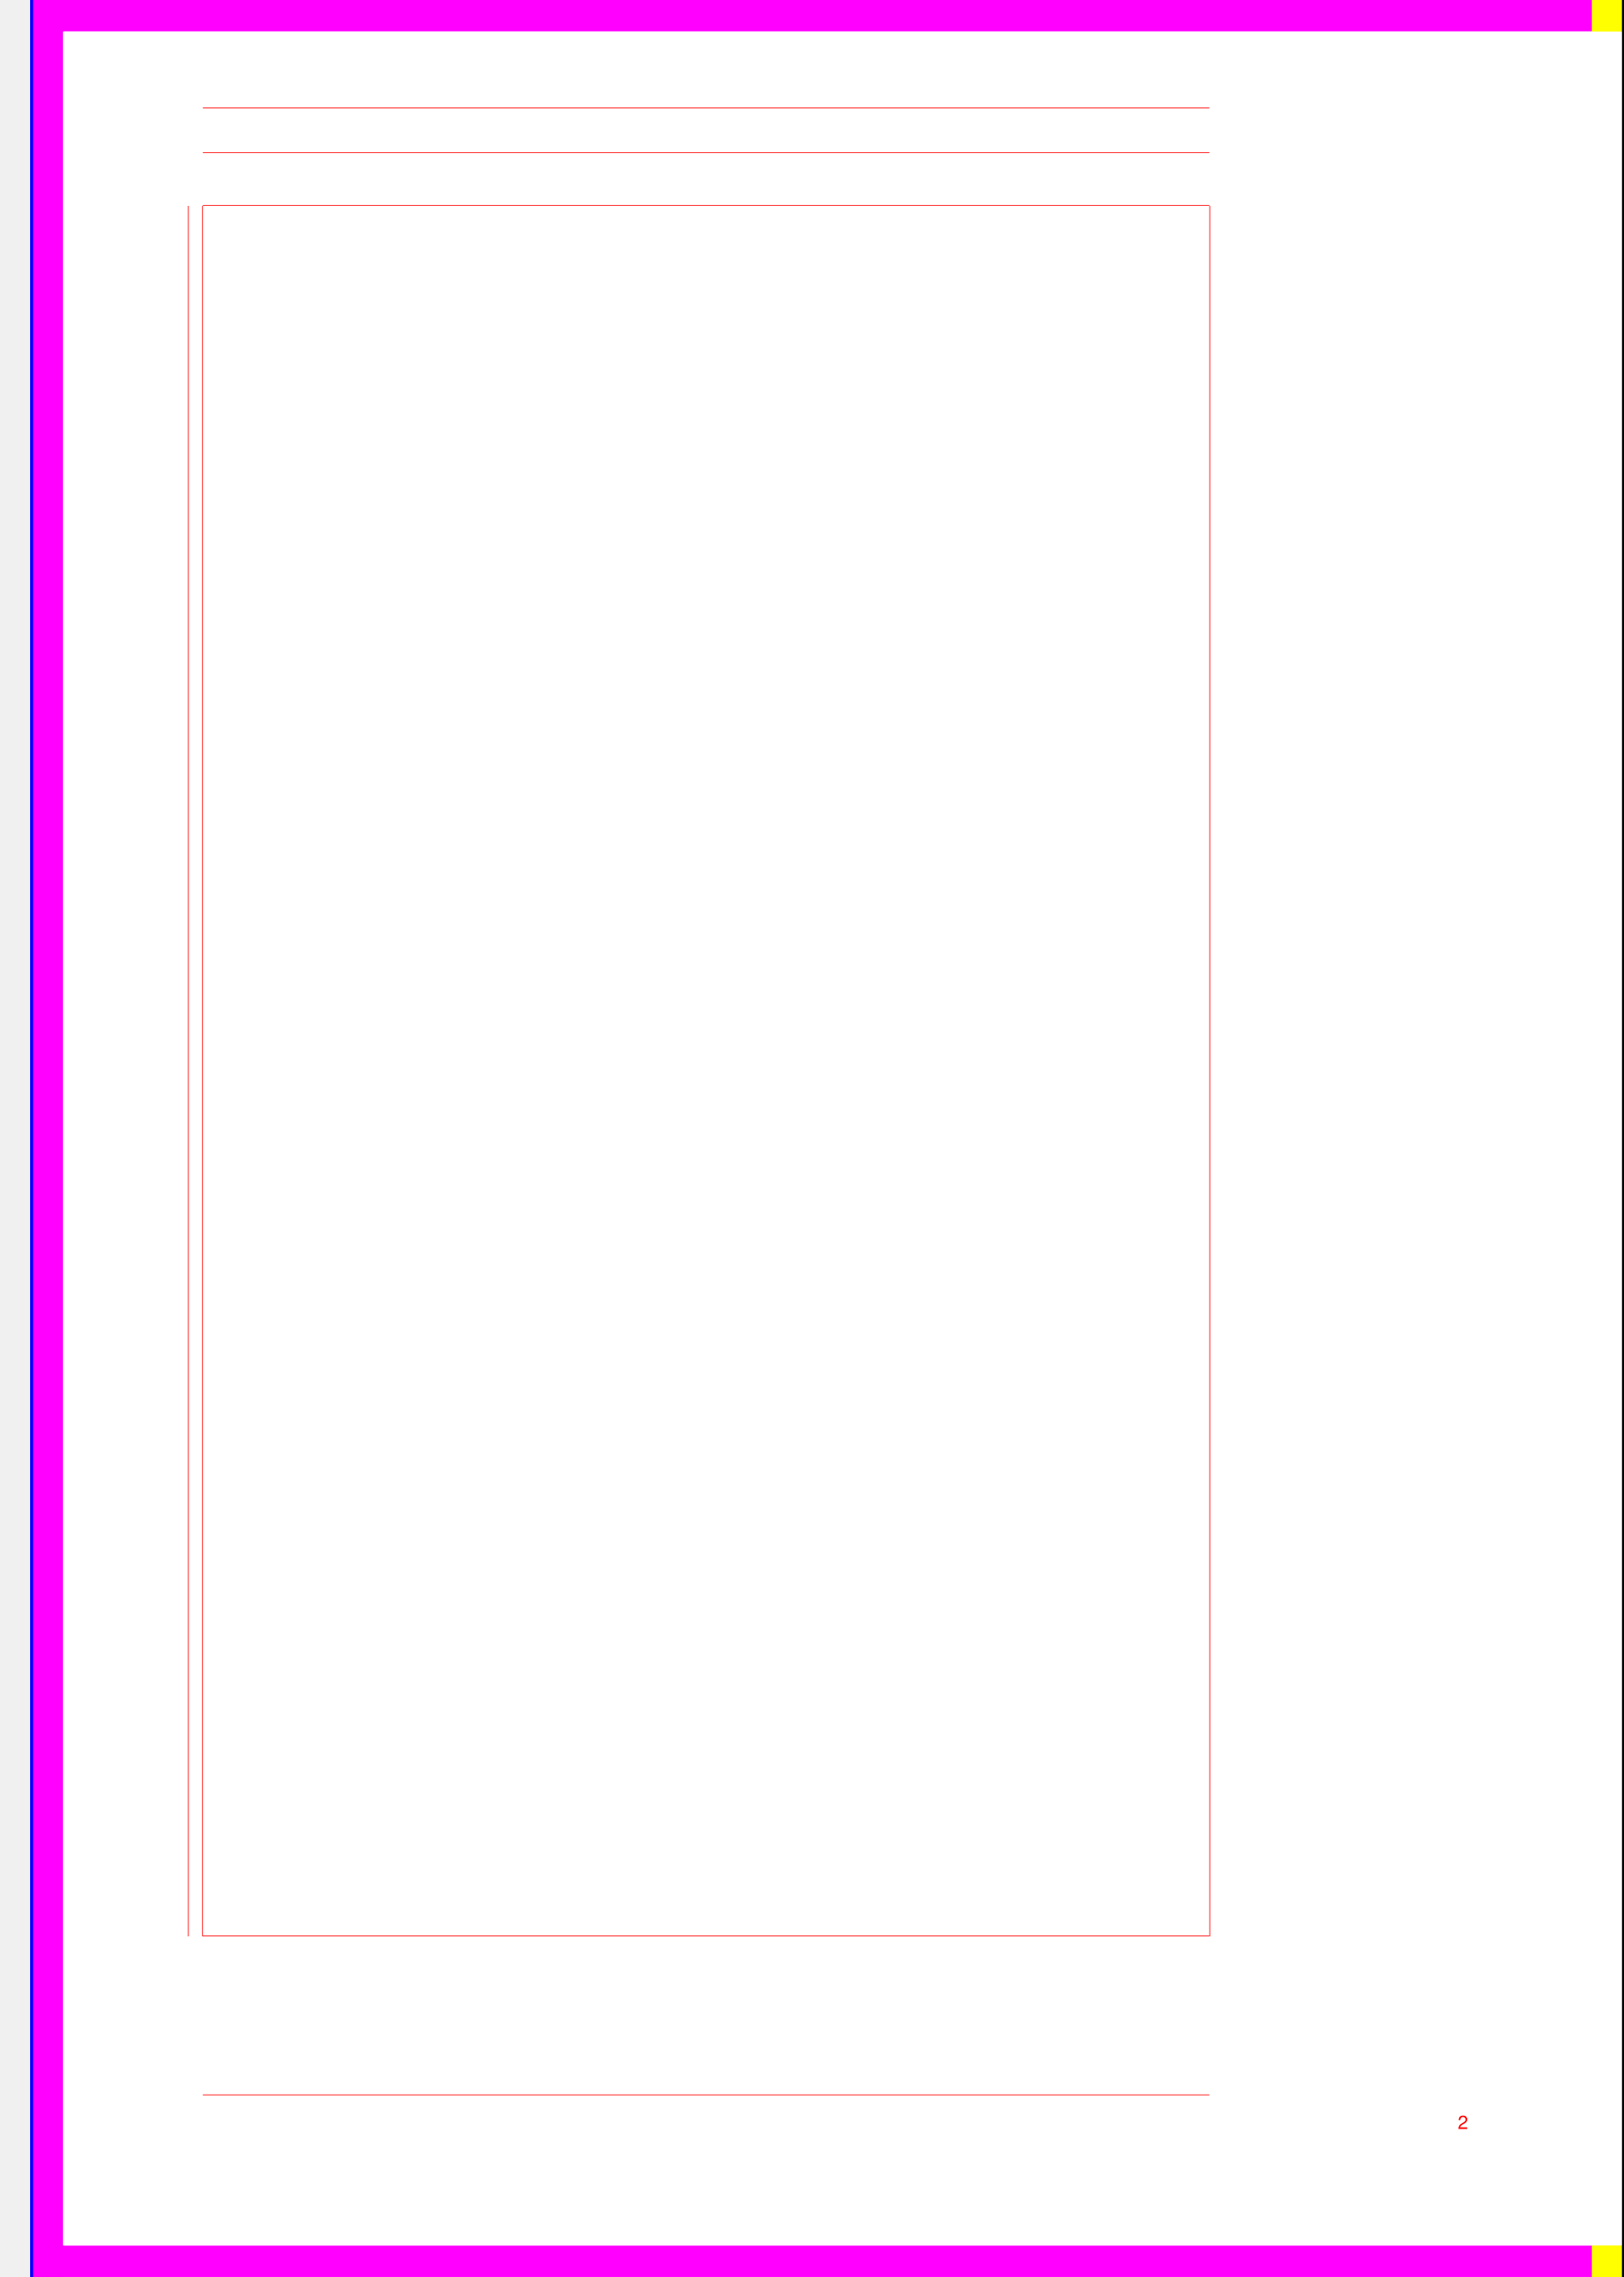
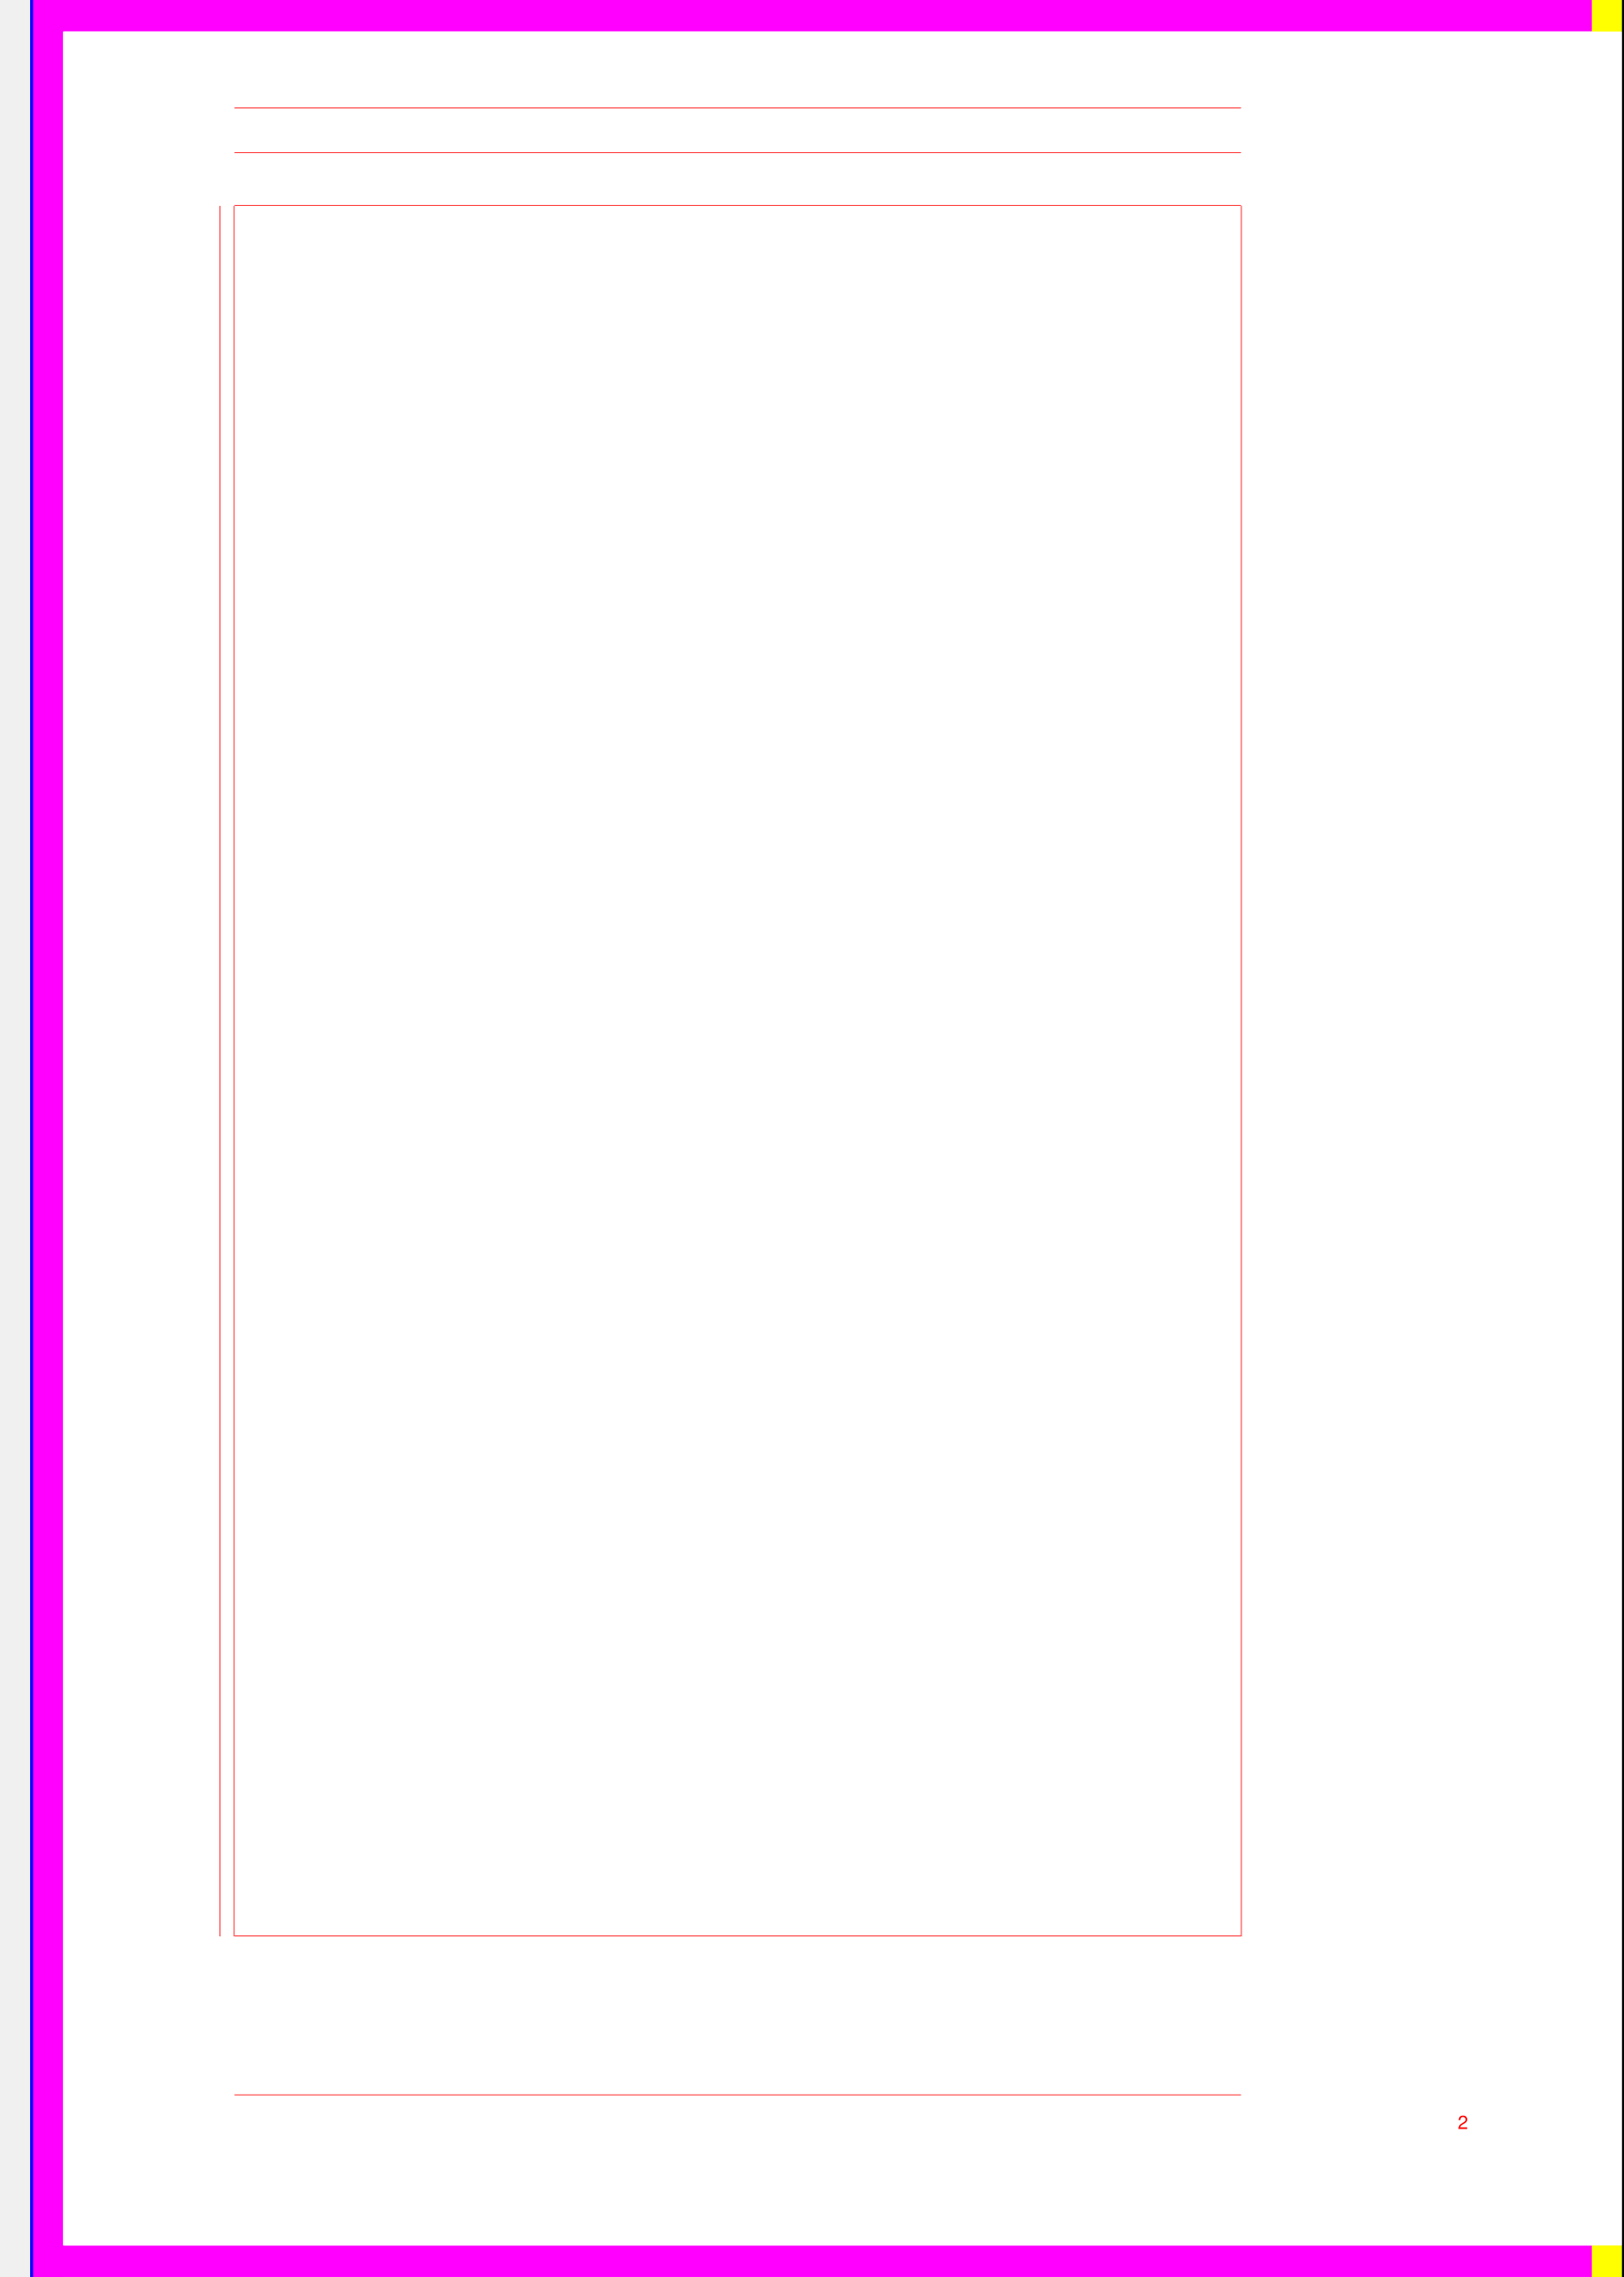
<svg xmlns="http://www.w3.org/2000/svg" id="svg2" version="1.1" width="545.669" height="765.354" xml:space="preserve">
  <defs id="defs6" />
  <g style="display:inline" id="refbuild">
    <path style="color:#000000;fill:#ffffff;fill-opacity:1;fill-rule:nonzero;stroke:none;stroke-width:0;marker:none;visibility:visible;display:inline;overflow:visible;enable-background:accumulate" d="m 10.625,0 0,765.344 10.625,0 524.406,0 524.438,0 10.625,0 0,-765.344 -10.625,0 L 21.25,0 10.625,0 z" id="canvasfull" />
    <path style="color:#000000;fill:#ff00ff;fill-opacity:1;fill-rule:nonzero;stroke:none;stroke-width:0;marker:none;visibility:visible;display:inline;overflow:visible;enable-background:accumulate" d="m 10.625,0 0,765.344 10.625,0 L 21.25,0 10.625,0 z" id="outercropleft" />
    <path style="color:#000000;fill:#ff00ff;fill-opacity:1;fill-rule:nonzero;stroke:none;stroke-width:0;marker:none;visibility:visible;display:inline;overflow:visible;enable-background:accumulate" d="m 10.625,754.719 0,10.625 535.031,0 0,-10.625 -535.031,0 z" id="bottomcropleft" />
    <path style="color:#000000;fill:#ff00ff;fill-opacity:1;fill-rule:nonzero;stroke:none;stroke-width:0;marker:none;visibility:visible;display:inline;overflow:visible;enable-background:accumulate" d="m 10.625,0 0,10.625 535.031,0 0,-10.625 L 10.625,0 z" id="topcropleft" />
    <path style="color:#000000;fill:none;stroke:#0000ff;stroke-width:1;stroke-linecap:butt;stroke-linejoin:miter;stroke-miterlimit:4;stroke-opacity:1;stroke-dasharray:none;stroke-dashoffset:0;marker:none;visibility:visible;display:inline;overflow:visible;enable-background:accumulate" d="m 10.63,-10 0,785.354" id="beforecropleft" />
    <path style="color:#000000;fill:#00ff00;fill-opacity:1;fill-rule:nonzero;stroke:none;stroke-width:0;marker:none;visibility:visible;display:inline;overflow:visible;enable-background:accumulate" d="m 1070.094,0 0,765.344 10.625,0 0,-765.344 -10.625,0 z" id="outercropright" />
    <path style="color:#000000;fill:#00ff00;fill-opacity:1;fill-rule:nonzero;stroke:none;stroke-width:0;marker:none;visibility:visible;display:inline;overflow:visible;enable-background:accumulate" d="m 545.656,754.719 0,10.625 535.063,0 0,-10.625 -535.063,0 z" id="bottomcropright" />
    <path style="color:#000000;fill:#00ff00;fill-opacity:1;fill-rule:nonzero;stroke:none;stroke-width:0;marker:none;visibility:visible;display:inline;overflow:visible;enable-background:accumulate" d="m 545.656,0 0,10.625 535.063,0 0,-10.625 -535.063,0 z" id="topcropright" />
    <path style="color:#000000;fill:#00ff00;fill-opacity:1;fill-rule:nonzero;stroke:#0000ff;stroke-width:1;stroke-linecap:butt;stroke-linejoin:miter;stroke-miterlimit:4;stroke-opacity:1;stroke-dasharray:none;stroke-dashoffset:0;marker:none;visibility:visible;display:inline;overflow:visible;enable-background:accumulate" d="m 1080.708,-10 0,785.354" id="beforecropright" />
    <path style="color:#000000;fill:#ffff00;fill-opacity:1;fill-rule:nonzero;stroke:#00ff00;stroke-width:0;stroke-linecap:round;stroke-linejoin:miter;stroke-miterlimit:4;stroke-opacity:1;stroke-dashoffset:0;marker:none;visibility:visible;display:inline;overflow:visible;enable-background:accumulate" d="m 556.299,-4.6023438e-4 -10.63,0 0,765.354 10.63,0 z" id="innercropright" />
    <path style="color:#000000;fill:#ffff00;fill-opacity:1;fill-rule:nonzero;stroke:#00ff00;stroke-width:0;stroke-linecap:round;stroke-linejoin:miter;stroke-miterlimit:4;stroke-opacity:1;stroke-dashoffset:0;marker:none;visibility:visible;display:inline;overflow:visible;enable-background:accumulate" d="m 545.669,-4.6023438e-4 -10.63,0 0,765.354 10.63,0 z" id="innercropleft" />
    <path style="opacity:0.5;color:#000000;fill:#ffffff;fill-opacity:1;stroke:none" d="m 21.25,10.625 0,744.094 1048.844,0 0,-744.094 -1048.844,0 z" id="canvasoverlay" />
    <path style="fill:none;stroke:#00ff00;stroke-width:1px;stroke-linecap:butt;stroke-linejoin:miter;stroke-opacity:1;display:inline" d="m 545.669,771.941 0,-778.527" id="centerbuild" />
  </g>
  <g id="refcanvas" style="display:inline">
    <path id="canvas" d="m 21.26,10.629 1048.819,0 0,744.094 -1048.819,0 z" style="color:#000000;fill:#ffffff;fill-opacity:1;stroke:none;stroke-width:1;marker:none;visibility:visible;display:inline" />
    <path style="fill:none;stroke:#000000;stroke-width:1px;stroke-linecap:butt;stroke-linejoin:miter;stroke-opacity:1;display:inline" d="m 545.669,771.941 0,-778.527" id="center" />
  </g>
  <g id="layer1" style="display:none">
    <g id="g12" transform="matrix(1.25,0,0,-1.25,684.778,36.29501)" style="fill:none;stroke:#ff0000">
      <path d="M 0,0 270.65,0" style="fill:none;stroke:#ff0000;stroke-width:0.199;stroke-linecap:butt;stroke-linejoin:miter;stroke-miterlimit:10;stroke-opacity:1;stroke-dasharray:none" id="path14" />
    </g>
    <g id="g16" transform="matrix(1.25,0,0,-1.25,684.778,51.33125)" style="fill:none;stroke:#ff0000">
      <path d="M 0,0 270.65,0" style="fill:none;stroke:#ff0000;stroke-width:0.199;stroke-linecap:butt;stroke-linejoin:miter;stroke-miterlimit:10;stroke-opacity:1;stroke-dasharray:none" id="path18" />
    </g>
    <g id="g20" transform="matrix(1.25,0,0,-1.25,684.778,69.07751)" style="fill:none;stroke:#ff0000">
      <path d="M 0,0 270.65,0" style="fill:none;stroke:#ff0000;stroke-width:0.199;stroke-linecap:butt;stroke-linejoin:miter;stroke-miterlimit:10;stroke-opacity:1;stroke-dasharray:none" id="path22" />
    </g>
    <g id="g24" transform="matrix(1.25,0,0,-1.25,684.653,650.8675)" style="fill:none;stroke:#ff0000">
      <path d="M 0,0 0,465.332" style="fill:none;stroke:#ff0000;stroke-width:0.199;stroke-linecap:butt;stroke-linejoin:miter;stroke-miterlimit:10;stroke-opacity:1;stroke-dasharray:none" id="path26" />
    </g>
    <g id="g28" transform="matrix(1.25,0,0,-1.25,1023.214,650.8675)" style="fill:none;stroke:#ff0000">
      <path d="M 0,0 0,465.332" style="fill:none;stroke:#ff0000;stroke-width:0.199;stroke-linecap:butt;stroke-linejoin:miter;stroke-miterlimit:10;stroke-opacity:1;stroke-dasharray:none" id="path30" />
    </g>
    <g id="g32" transform="matrix(1.25,0,0,-1.25,1028.196,650.8675)" style="fill:none;stroke:#ff0000">
      <path d="M 0,0 0,465.332" style="fill:none;stroke:#ff0000;stroke-width:0.199;stroke-linecap:butt;stroke-linejoin:miter;stroke-miterlimit:10;stroke-opacity:1;stroke-dasharray:none" id="path34" />
    </g>
    <g id="g36" transform="matrix(1.25,0,0,-1.25,1116.529,650.8675)" style="fill:none;stroke:#ff0000">
      <path d="M 0,0 0,465.332" style="fill:none;stroke:#ff0000;stroke-width:0.199;stroke-linecap:butt;stroke-linejoin:miter;stroke-miterlimit:10;stroke-opacity:1;stroke-dasharray:none" id="path38" />
    </g>
    <g id="g40" transform="matrix(1.25,0,0,-1.25,684.778,650.7425)" style="fill:none;stroke:#ff0000">
      <path d="M 0,0 270.65,0" style="fill:none;stroke:#ff0000;stroke-width:0.199;stroke-linecap:butt;stroke-linejoin:miter;stroke-miterlimit:10;stroke-opacity:1;stroke-dasharray:none" id="path42" />
    </g>
    <g id="g44" transform="matrix(1.25,0,0,-1.25,684.778,704.1413)" style="fill:none;stroke:#ff0000">
      <path d="M 0,0 270.65,0" style="fill:none;stroke:#ff0000;stroke-width:0.199;stroke-linecap:butt;stroke-linejoin:miter;stroke-miterlimit:10;stroke-opacity:1;stroke-dasharray:none" id="path46" />
    </g>
    <text style="font-size:15px;fill:#ff0000;stroke:none" y="715.592" x="597.829" id="text48">
      <tspan style="font-size:6.227px;font-variant:normal;writing-mode:lr-tb;fill:#ff0000;fill-opacity:1;fill-rule:nonzero;stroke:none;font-family:Nimbus Sans L;-inkscape-font-specification:NimbusSanL-Regu" x="597.829" y="715.592" id="tspan50">1</tspan>
    </text>
    <path id="path14-6" style="fill:none;stroke:#ff0000;stroke-width:0.249;stroke-linecap:butt;stroke-linejoin:miter;stroke-miterlimit:10;stroke-opacity:1;stroke-dasharray:none" d="m 68.177,36.295 338.313,0" />
    <path id="path18-5" style="fill:none;stroke:#ff0000;stroke-width:0.249;stroke-linecap:butt;stroke-linejoin:miter;stroke-miterlimit:10;stroke-opacity:1;stroke-dasharray:none" d="m 68.177,51.331 338.313,0" />
    <path id="path22-1" style="fill:none;stroke:#ff0000;stroke-width:0.249;stroke-linecap:butt;stroke-linejoin:miter;stroke-miterlimit:10;stroke-opacity:1;stroke-dasharray:none" d="m 68.177,69.078 338.313,0" />
    <path id="path26-7" style="fill:none;stroke:#ff0000;stroke-width:0.249;stroke-linecap:butt;stroke-linejoin:miter;stroke-miterlimit:10;stroke-opacity:1;stroke-dasharray:none" d="m -25.511,650.867 0,-581.665" />
    <path id="path30-0" style="fill:none;stroke:#ff0000;stroke-width:0.249;stroke-linecap:butt;stroke-linejoin:miter;stroke-miterlimit:10;stroke-opacity:1;stroke-dasharray:none" d="m 63.32,650.867 0,-581.665" />
    <path id="path34-9" style="fill:none;stroke:#ff0000;stroke-width:0.249;stroke-linecap:butt;stroke-linejoin:miter;stroke-miterlimit:10;stroke-opacity:1;stroke-dasharray:none" d="m 68.052,650.867 0,-581.665" />
    <path id="path38-5" style="fill:none;stroke:#ff0000;stroke-width:0.249;stroke-linecap:butt;stroke-linejoin:miter;stroke-miterlimit:10;stroke-opacity:1;stroke-dasharray:none" d="m 406.614,650.867 0,-581.665" />
    <path id="path42-2" style="fill:none;stroke:#ff0000;stroke-width:0.249;stroke-linecap:butt;stroke-linejoin:miter;stroke-miterlimit:10;stroke-opacity:1;stroke-dasharray:none" d="m 68.177,650.742 338.313,0" />
    <path id="path46-3" style="fill:none;stroke:#ff0000;stroke-width:0.249;stroke-linecap:butt;stroke-linejoin:miter;stroke-miterlimit:10;stroke-opacity:1;stroke-dasharray:none" d="m 68.177,704.141 338.313,0" />
    <text style="font-size:15px;fill:#ff0000;stroke:none" id="text584" x="489.975" y="715.592">
      <tspan id="tspan586" y="715.592" x="489.975" style="font-size:6.227px;font-variant:normal;writing-mode:lr-tb;fill:#ff0000;fill-opacity:1;fill-rule:nonzero;stroke:none;font-family:Nimbus Sans L;-inkscape-font-specification:NimbusSanL-Regu">2</tspan>
    </text>
  </g>
  <g style="display:inline" id="g3172">
-     <g style="fill:none;stroke:#ff0000" transform="matrix(1.25,0,0,-1.25,684.778,36.29501)" id="g3174">
+     <g style="fill:none;stroke:#ff0000" transform="matrix(1.25,0,0,-1.25,674.1481,36.29501)" id="g3174">
      <path id="path3176" style="fill:none;stroke:#ff0000;stroke-width:0.199;stroke-linecap:butt;stroke-linejoin:miter;stroke-miterlimit:10;stroke-opacity:1;stroke-dasharray:none" d="M 0,0 270.65,0" />
    </g>
-     <g style="fill:none;stroke:#ff0000" transform="matrix(1.25,0,0,-1.25,684.778,51.33125)" id="g3178">
+     <g style="fill:none;stroke:#ff0000" transform="matrix(1.25,0,0,-1.25,674.1481,51.33125)" id="g3178">
      <path id="path3180" style="fill:none;stroke:#ff0000;stroke-width:0.199;stroke-linecap:butt;stroke-linejoin:miter;stroke-miterlimit:10;stroke-opacity:1;stroke-dasharray:none" d="M 0,0 270.65,0" />
    </g>
-     <g style="fill:none;stroke:#ff0000" transform="matrix(1.25,0,0,-1.25,684.778,69.07751)" id="g3182">
+     <g style="fill:none;stroke:#ff0000" transform="matrix(1.25,0,0,-1.25,674.1481,69.07751)" id="g3182">
      <path id="path3184" style="fill:none;stroke:#ff0000;stroke-width:0.199;stroke-linecap:butt;stroke-linejoin:miter;stroke-miterlimit:10;stroke-opacity:1;stroke-dasharray:none" d="M 0,0 270.65,0" />
    </g>
-     <g style="fill:none;stroke:#ff0000" transform="matrix(1.25,0,0,-1.25,684.653,650.8675)" id="g3186">
+     <g style="fill:none;stroke:#ff0000" transform="matrix(1.25,0,0,-1.25,674.0231,650.8675)" id="g3186">
      <path id="path3188" style="fill:none;stroke:#ff0000;stroke-width:0.199;stroke-linecap:butt;stroke-linejoin:miter;stroke-miterlimit:10;stroke-opacity:1;stroke-dasharray:none" d="M 0,0 0,465.332" />
    </g>
-     <g style="fill:none;stroke:#ff0000" transform="matrix(1.25,0,0,-1.25,1023.214,650.8675)" id="g3190">
+     <g style="fill:none;stroke:#ff0000" transform="matrix(1.25,0,0,-1.25,1012.584,650.8675)" id="g3190">
      <path id="path3192" style="fill:none;stroke:#ff0000;stroke-width:0.199;stroke-linecap:butt;stroke-linejoin:miter;stroke-miterlimit:10;stroke-opacity:1;stroke-dasharray:none" d="M 0,0 0,465.332" />
    </g>
-     <g style="fill:none;stroke:#ff0000" transform="matrix(1.25,0,0,-1.25,1028.196,650.8675)" id="g3194">
+     <g style="fill:none;stroke:#ff0000" transform="matrix(1.25,0,0,-1.25,1017.566,650.8675)" id="g3194">
      <path id="path3196" style="fill:none;stroke:#ff0000;stroke-width:0.199;stroke-linecap:butt;stroke-linejoin:miter;stroke-miterlimit:10;stroke-opacity:1;stroke-dasharray:none" d="M 0,0 0,465.332" />
    </g>
-     <g style="fill:none;stroke:#ff0000" transform="matrix(1.25,0,0,-1.25,1116.529,650.8675)" id="g3198">
+     <g style="fill:none;stroke:#ff0000" transform="matrix(1.25,0,0,-1.25,1105.899,650.8675)" id="g3198">
      <path id="path3200" style="fill:none;stroke:#ff0000;stroke-width:0.199;stroke-linecap:butt;stroke-linejoin:miter;stroke-miterlimit:10;stroke-opacity:1;stroke-dasharray:none" d="M 0,0 0,465.332" />
    </g>
-     <g style="fill:none;stroke:#ff0000" transform="matrix(1.25,0,0,-1.25,684.778,650.7425)" id="g3202">
+     <g style="fill:none;stroke:#ff0000" transform="matrix(1.25,0,0,-1.25,674.1481,650.7425)" id="g3202">
      <path id="path3204" style="fill:none;stroke:#ff0000;stroke-width:0.199;stroke-linecap:butt;stroke-linejoin:miter;stroke-miterlimit:10;stroke-opacity:1;stroke-dasharray:none" d="M 0,0 270.65,0" />
    </g>
-     <g style="fill:none;stroke:#ff0000" transform="matrix(1.25,0,0,-1.25,684.778,704.1413)" id="g3206">
+     <g style="fill:none;stroke:#ff0000" transform="matrix(1.25,0,0,-1.25,674.1481,704.1413)" id="g3206">
      <path id="path3208" style="fill:none;stroke:#ff0000;stroke-width:0.199;stroke-linecap:butt;stroke-linejoin:miter;stroke-miterlimit:10;stroke-opacity:1;stroke-dasharray:none" d="M 0,0 270.65,0" />
    </g>
    <text id="text3210" x="597.829" y="715.592" style="font-size:15px;fill:#ff0000;stroke:none">
      <tspan id="tspan3212" y="715.592" x="597.829" style="font-size:6.227px;font-variant:normal;writing-mode:lr-tb;fill:#ff0000;fill-opacity:1;fill-rule:nonzero;stroke:none;font-family:Nimbus Sans L;-inkscape-font-specification:NimbusSanL-Regu">1</tspan>
    </text>
-     <path d="m 68.177,36.295 338.313,0" style="fill:none;stroke:#ff0000;stroke-width:0.249;stroke-linecap:butt;stroke-linejoin:miter;stroke-miterlimit:10;stroke-opacity:1;stroke-dasharray:none" id="path3214" />
-     <path d="m 68.177,51.331 338.313,0" style="fill:none;stroke:#ff0000;stroke-width:0.249;stroke-linecap:butt;stroke-linejoin:miter;stroke-miterlimit:10;stroke-opacity:1;stroke-dasharray:none" id="path3216" />
-     <path d="m 68.177,69.078 338.313,0" style="fill:none;stroke:#ff0000;stroke-width:0.249;stroke-linecap:butt;stroke-linejoin:miter;stroke-miterlimit:10;stroke-opacity:1;stroke-dasharray:none" id="path3218" />
-     <path d="m -25.511,650.867 0,-581.665" style="fill:none;stroke:#ff0000;stroke-width:0.249;stroke-linecap:butt;stroke-linejoin:miter;stroke-miterlimit:10;stroke-opacity:1;stroke-dasharray:none" id="path3220" />
-     <path d="m 63.32,650.867 0,-581.665" style="fill:none;stroke:#ff0000;stroke-width:0.249;stroke-linecap:butt;stroke-linejoin:miter;stroke-miterlimit:10;stroke-opacity:1;stroke-dasharray:none" id="path3222" />
-     <path d="m 68.052,650.867 0,-581.665" style="fill:none;stroke:#ff0000;stroke-width:0.249;stroke-linecap:butt;stroke-linejoin:miter;stroke-miterlimit:10;stroke-opacity:1;stroke-dasharray:none" id="path3224" />
-     <path d="m 406.614,650.867 0,-581.665" style="fill:none;stroke:#ff0000;stroke-width:0.249;stroke-linecap:butt;stroke-linejoin:miter;stroke-miterlimit:10;stroke-opacity:1;stroke-dasharray:none" id="path3226" />
-     <path d="m 68.177,650.742 338.313,0" style="fill:none;stroke:#ff0000;stroke-width:0.249;stroke-linecap:butt;stroke-linejoin:miter;stroke-miterlimit:10;stroke-opacity:1;stroke-dasharray:none" id="path3228" />
-     <path d="m 68.177,704.141 338.313,0" style="fill:none;stroke:#ff0000;stroke-width:0.249;stroke-linecap:butt;stroke-linejoin:miter;stroke-miterlimit:10;stroke-opacity:1;stroke-dasharray:none" id="path3230" />
+     <path d="m 78.807,36.295 338.313,0" style="fill:none;stroke:#ff0000;stroke-width:0.249;stroke-linecap:butt;stroke-linejoin:miter;stroke-miterlimit:10;stroke-opacity:1;stroke-dasharray:none" id="path3214" />
+     <path d="m 78.807,51.331 338.313,0" style="fill:none;stroke:#ff0000;stroke-width:0.249;stroke-linecap:butt;stroke-linejoin:miter;stroke-miterlimit:10;stroke-opacity:1;stroke-dasharray:none" id="path3216" />
+     <path d="m 78.807,69.078 338.313,0" style="fill:none;stroke:#ff0000;stroke-width:0.249;stroke-linecap:butt;stroke-linejoin:miter;stroke-miterlimit:10;stroke-opacity:1;stroke-dasharray:none" id="path3218" />
+     <path d="m -14.881,650.867 0,-581.665" style="fill:none;stroke:#ff0000;stroke-width:0.249;stroke-linecap:butt;stroke-linejoin:miter;stroke-miterlimit:10;stroke-opacity:1;stroke-dasharray:none" id="path3220" />
+     <path d="m 73.95,650.867 0,-581.665" style="fill:none;stroke:#ff0000;stroke-width:0.249;stroke-linecap:butt;stroke-linejoin:miter;stroke-miterlimit:10;stroke-opacity:1;stroke-dasharray:none" id="path3222" />
+     <path d="m 78.682,650.867 0,-581.665" style="fill:none;stroke:#ff0000;stroke-width:0.249;stroke-linecap:butt;stroke-linejoin:miter;stroke-miterlimit:10;stroke-opacity:1;stroke-dasharray:none" id="path3224" />
+     <path d="m 417.244,650.867 0,-581.665" style="fill:none;stroke:#ff0000;stroke-width:0.249;stroke-linecap:butt;stroke-linejoin:miter;stroke-miterlimit:10;stroke-opacity:1;stroke-dasharray:none" id="path3226" />
+     <path d="m 78.807,650.742 338.313,0" style="fill:none;stroke:#ff0000;stroke-width:0.249;stroke-linecap:butt;stroke-linejoin:miter;stroke-miterlimit:10;stroke-opacity:1;stroke-dasharray:none" id="path3228" />
+     <path d="m 78.807,704.141 338.313,0" style="fill:none;stroke:#ff0000;stroke-width:0.249;stroke-linecap:butt;stroke-linejoin:miter;stroke-miterlimit:10;stroke-opacity:1;stroke-dasharray:none" id="path3230" />
    <text y="715.592" x="489.975" id="text3232" style="font-size:15px;fill:#ff0000;stroke:none">
      <tspan style="font-size:6.227px;font-variant:normal;writing-mode:lr-tb;fill:#ff0000;fill-opacity:1;fill-rule:nonzero;stroke:none;font-family:Nimbus Sans L;-inkscape-font-specification:NimbusSanL-Regu" x="489.975" y="715.592" id="tspan3234">2</tspan>
    </text>
  </g>
  <g id="content" style="display:none">
    <text xml:space="preserve" style="font-size:23.533px;font-style:normal;font-variant:normal;font-weight:bold;font-stretch:normal;text-align:start;line-height:125%;letter-spacing:0px;word-spacing:0px;writing-mode:lr-tb;text-anchor:start;fill:#000000;fill-opacity:1;stroke:none;font-family:HK Grotesk;-inkscape-font-specification:HK Grotesk Bold" x="-882.975" y="-175.165" id="text3005" transform="scale(-1,-1)">
      <tspan id="tspan3007" x="-882.975" y="-175.165">Appropriation</tspan>
      <tspan x="-882.975" y="-145.748" id="tspan3011">and Type</tspan>
    </text>
    <text transform="scale(-1.815047,-0.5509498)" id="text3194" y="-317.933" x="-367.389" style="font-size:42.714px;font-style:normal;font-variant:normal;font-weight:bold;font-stretch:normal;text-align:start;line-height:125%;letter-spacing:0px;word-spacing:0px;writing-mode:lr-tb;text-anchor:start;fill:#000000;fill-opacity:1;stroke:none;font-family:HK Grotesk;-inkscape-font-specification:HK Grotesk Bold" xml:space="preserve">
      <tspan y="-317.933" x="-367.389" id="tspan3196">Appropriation</tspan>
      <tspan id="tspan3198" y="-264.54" x="-367.389">and Type</tspan>
    </text>
  </g>
</svg>
